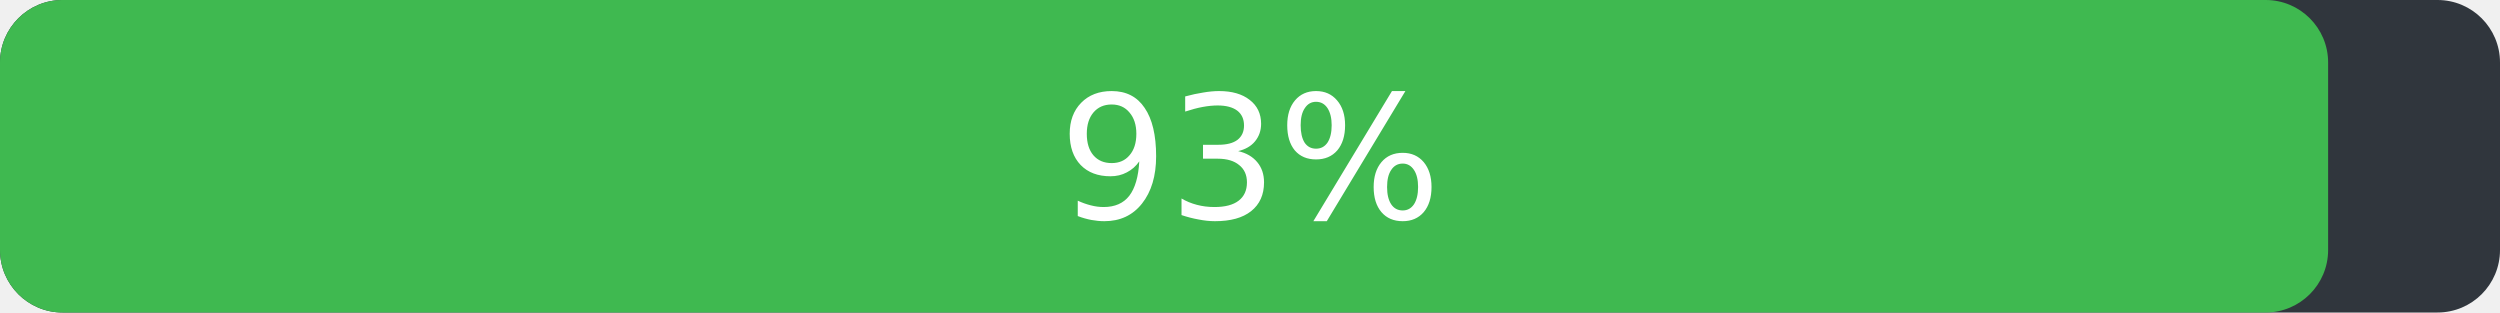
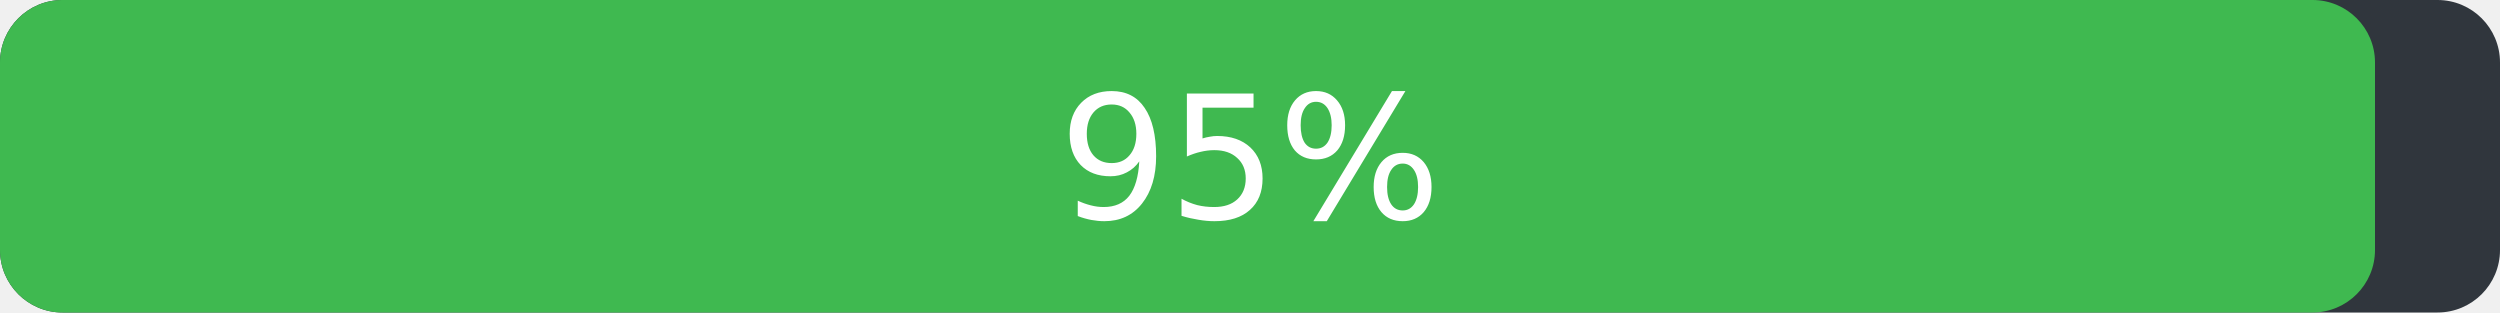
- <svg xmlns="http://www.w3.org/2000/svg" width="160" height="20" viewBox="0 0 160 20" role="img" aria-label="93%">
+ <svg xmlns="http://www.w3.org/2000/svg" width="160" height="20" viewBox="0 0 160 20" role="img" aria-label="95%">
  <rect width="160" height="20" rx="4" fill="#30363d" />
-   <rect width="149" height="20" rx="4" fill="#3fb950" />
-   <text x="80" y="14" text-anchor="middle" font-family="Verdana,DejaVu Sans,sans-serif" font-size="11" fill="#fff">93%</text>
+   <rect width="152" height="20" rx="4" fill="#3fb950" />
+   <text x="80" y="14" text-anchor="middle" font-family="Verdana,DejaVu Sans,sans-serif" font-size="11" fill="#fff">95%</text>
</svg>
